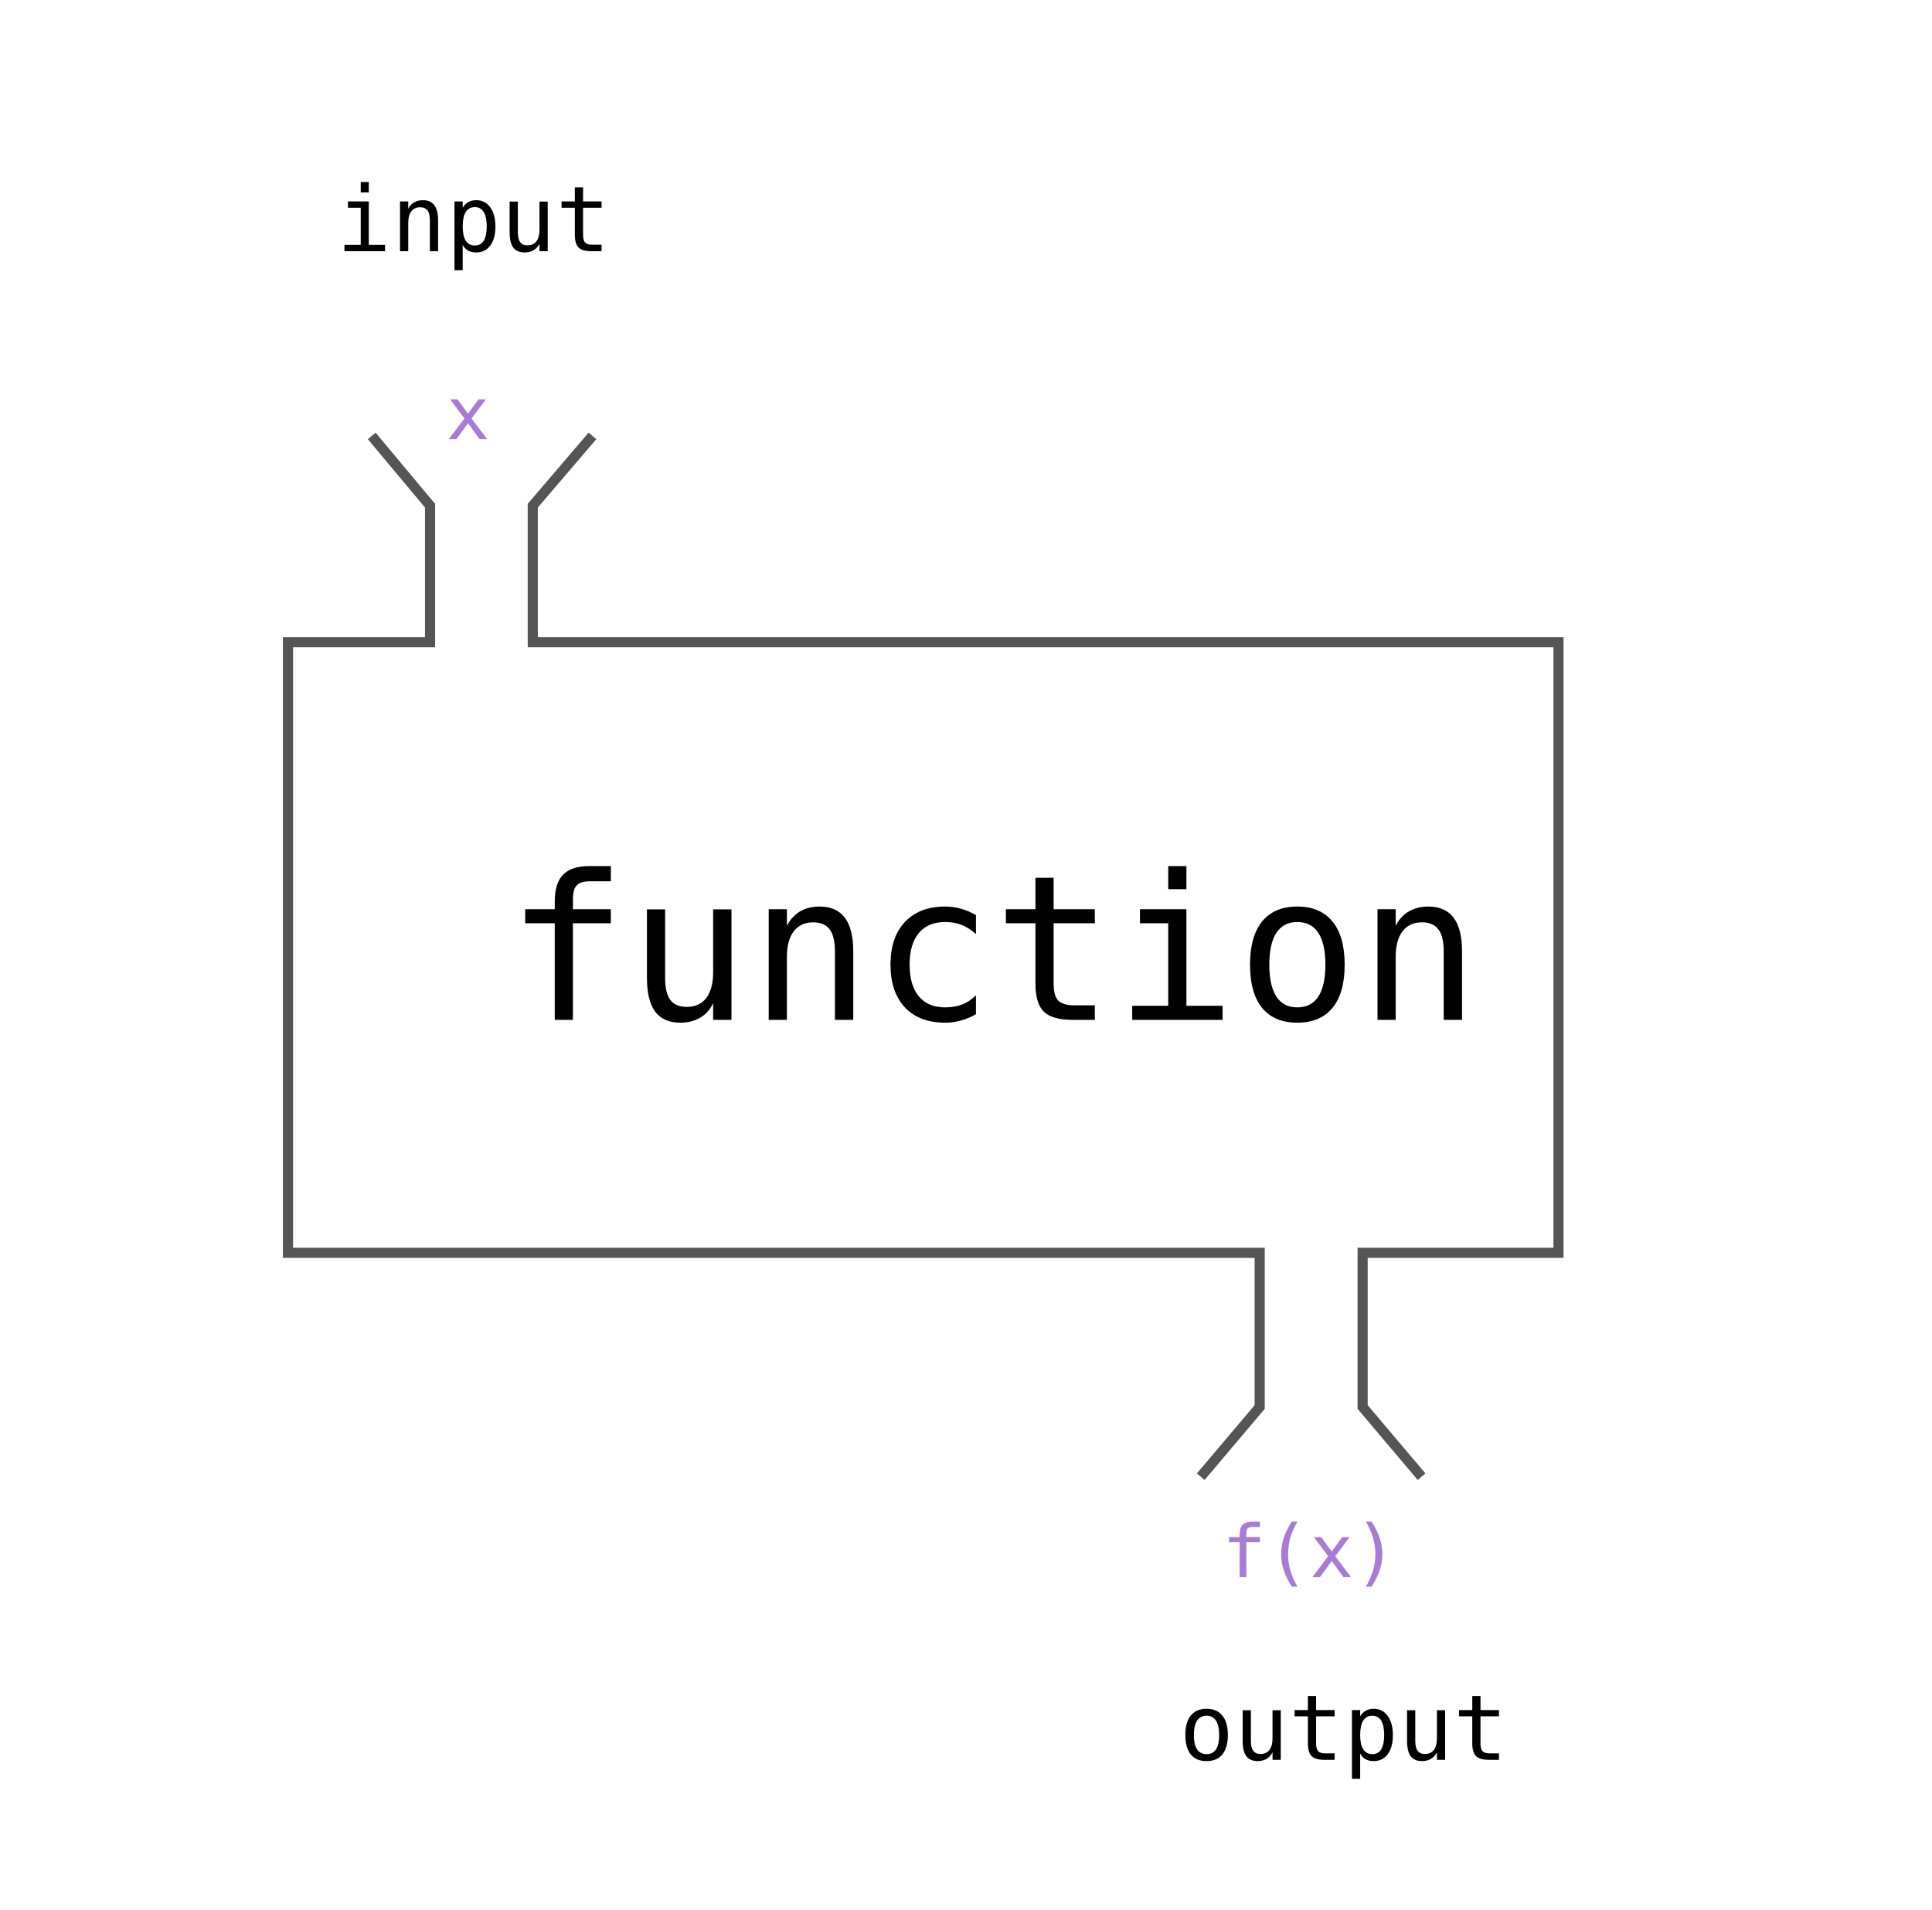
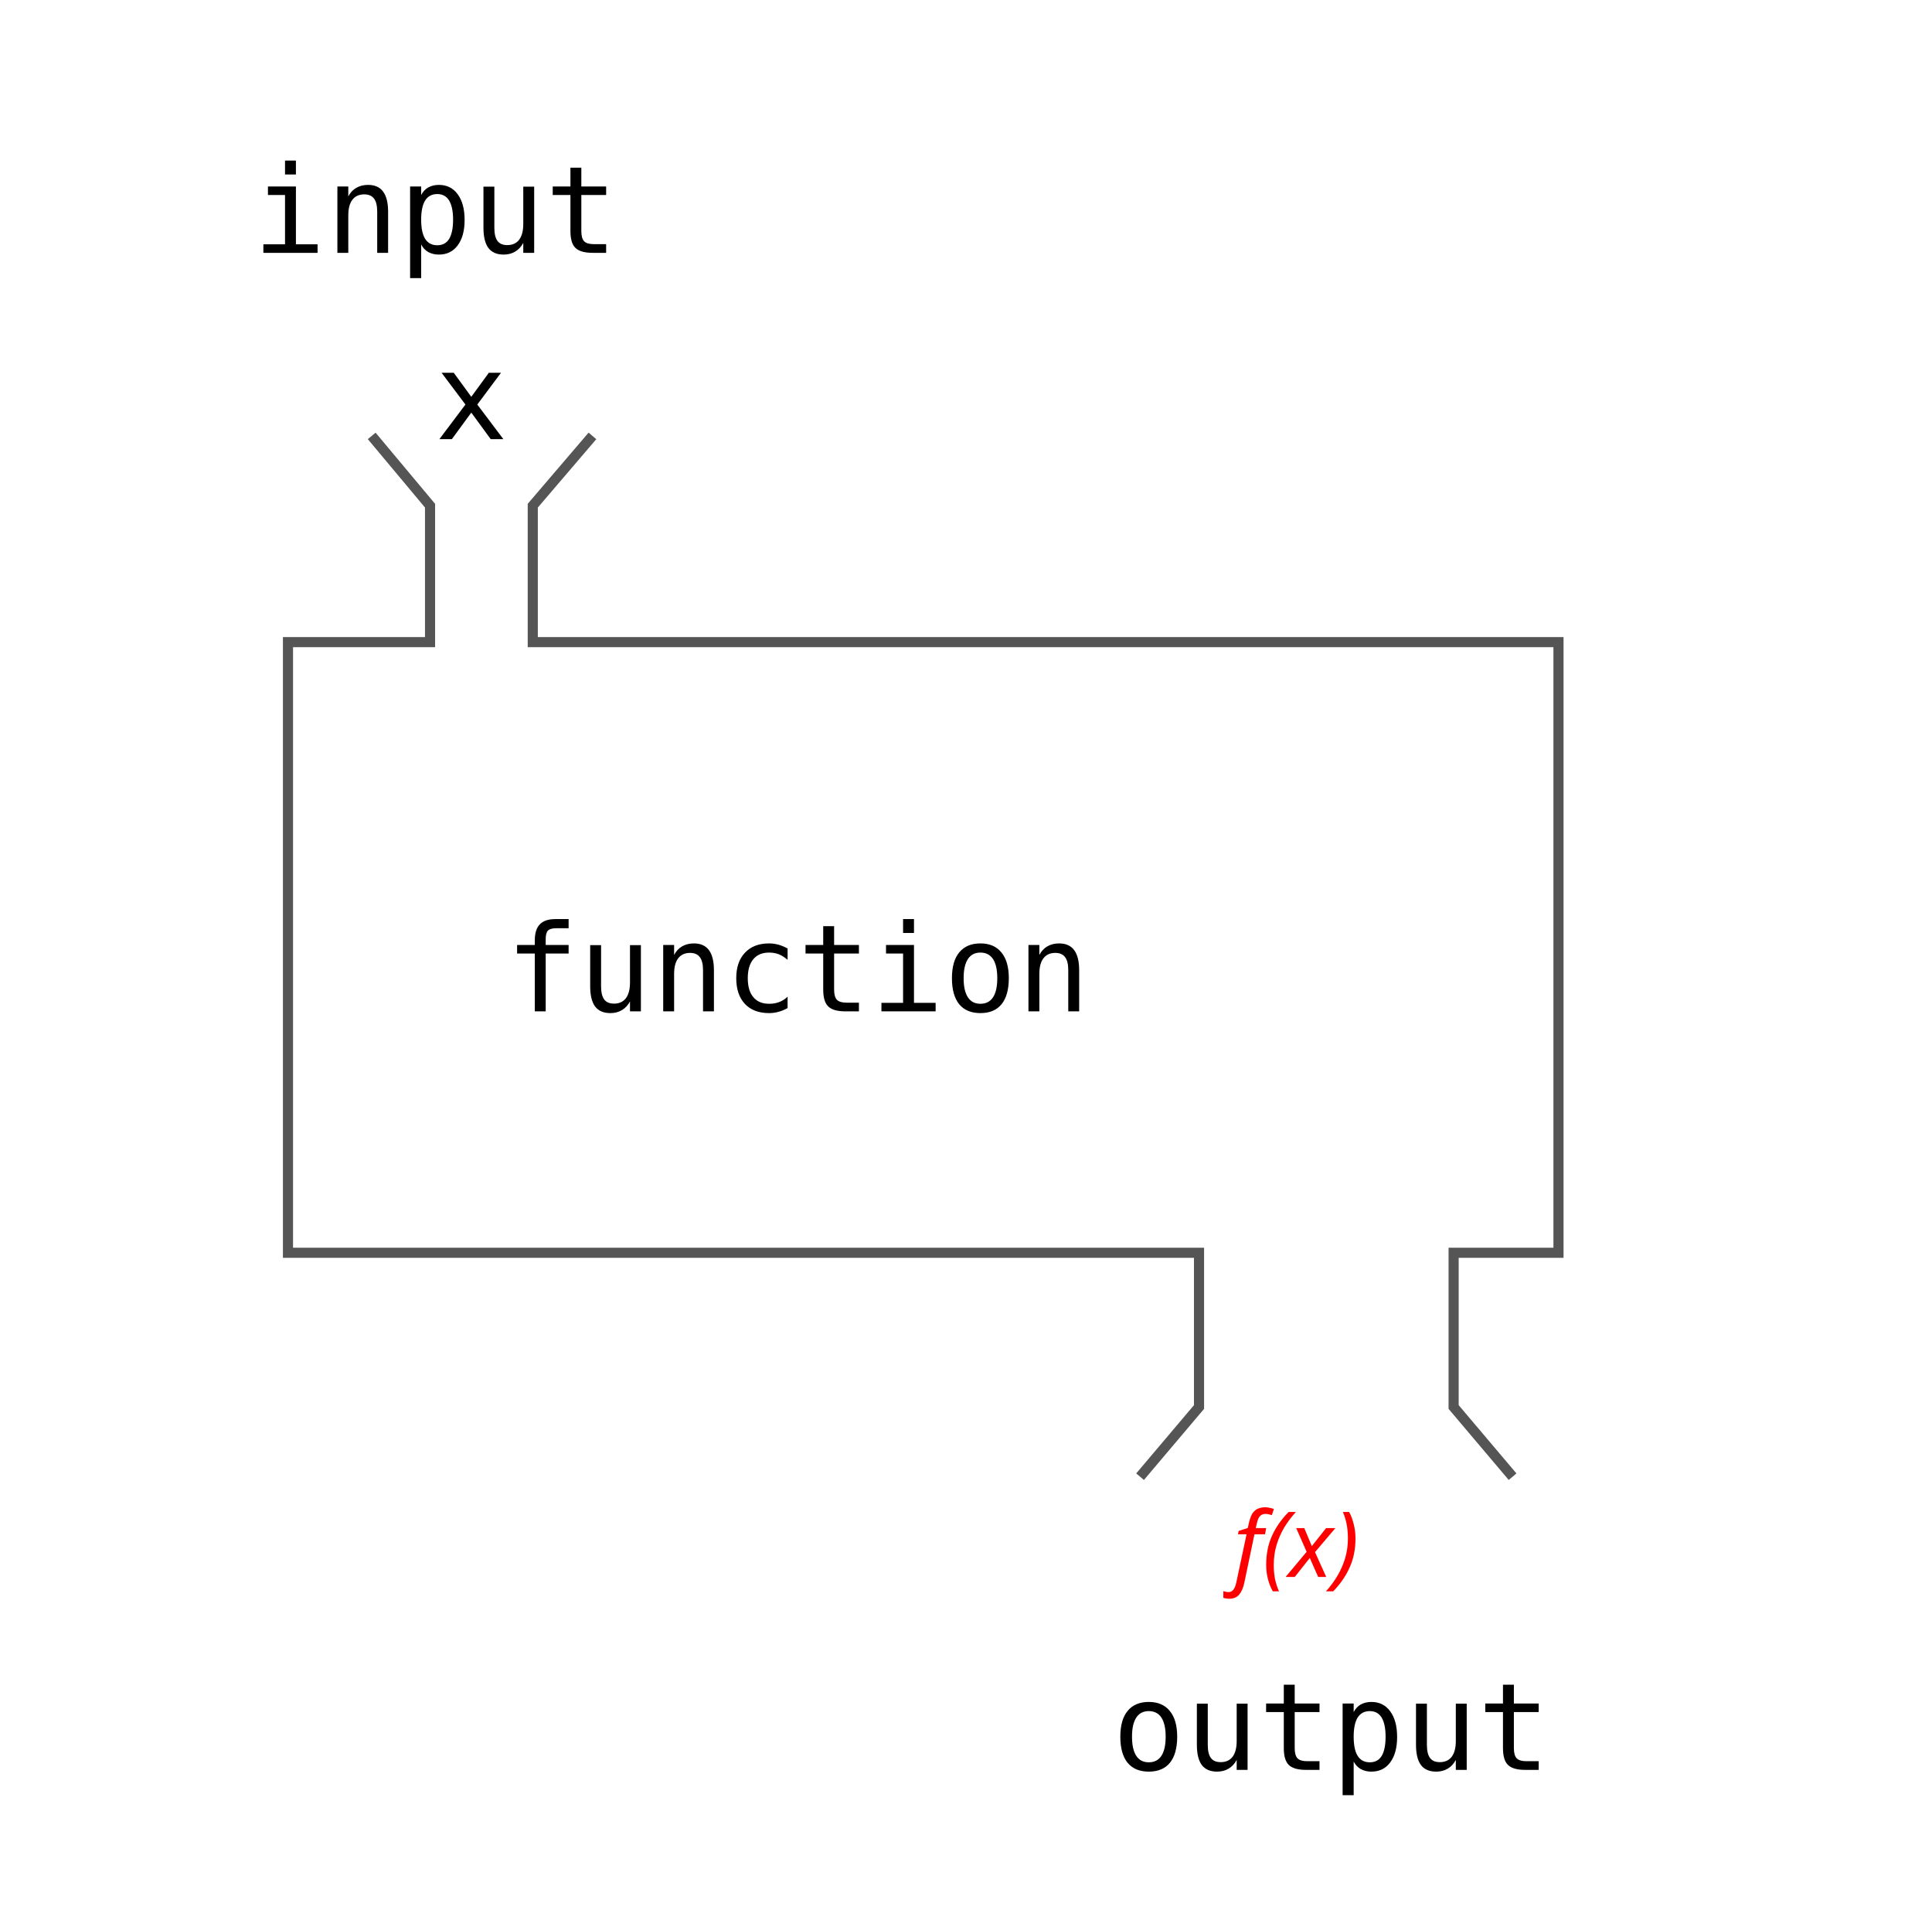
- <svg xmlns="http://www.w3.org/2000/svg" version="1.1" id="Layer_1" x="0px" y="0px" width="191.07px" height="188.85px" viewBox="0 0 191.07 188.85" style="enable-background:new 0 0 191.07 188.85;" xml:space="preserve">
+ <svg xmlns="http://www.w3.org/2000/svg" version="1.1" id="Layer_1" x="0px" y="0px" viewBox="0 0 191.07 188.85" style="enable-background:new 0 0 191.07 188.85;" xml:space="preserve">
  <style type="text/css">

	.machine{fill:none;stroke:#555;}
- 	.st3{font-family:'Inconsolata';}
- 	.st4{font-size:0.75em;}
- 	.st6{fill:#A87BD5;font-size:0.6em;}
+   .st3 {font-family:Inconsolata;}
+ 	.st6{fill:red;font-size:0.75em;}

</style>
  <g class="machine">
-     <path d="M36.76,43.1L42.53,50v13.49H28.48l0,60.38h96.1v15.25l-5.83,6.89" />
-     <path d="M58.59,43.1L52.69,50l0,13.49h101.44v60.38h-19.37v15.25l5.83,6.89" />
+     <path d="M36.76,43.1L42.53,50v13.49H28.48l0,60.38h90.1v15.25l-5.83,6.89" />
+     <path d="M58.59,43.1L52.69,50l0,13.49h101.44v60.38h-10.37v15.25l5.83,6.89" />
  </g>
  <g class="st3">
-     <text transform="matrix(1 0 0 1 50.0359 100.8391)" style="font-size:20">function</text>
-     <text transform="matrix(1 0 0 1 33.2844 24.8391)" class="st4">input</text>
-     <text transform="matrix(1 0 0 1 116.6194 174.0051)" class="st4">output</text>
-     <text transform="matrix(1 0 0 1 120.8665 155.9231)" class="st6 st4">f(x)</text>
-     <text transform="matrix(1 0 0 1 44.1169 43.4226)" class="st6 st4">x</text>
+     <text x="50" y="100" style="font-size:1em">function</text>
+     <text x="25" y="25">input</text>
+     <text x="110" y="175">output</text>
+     <text x="122" y="155.923" class="st6 out" style="font-family:Baskerville;font-style:italic;">f(x)</text>
+     <text x="43" y="43.423" class="in">x</text>
  </g>
</svg>
